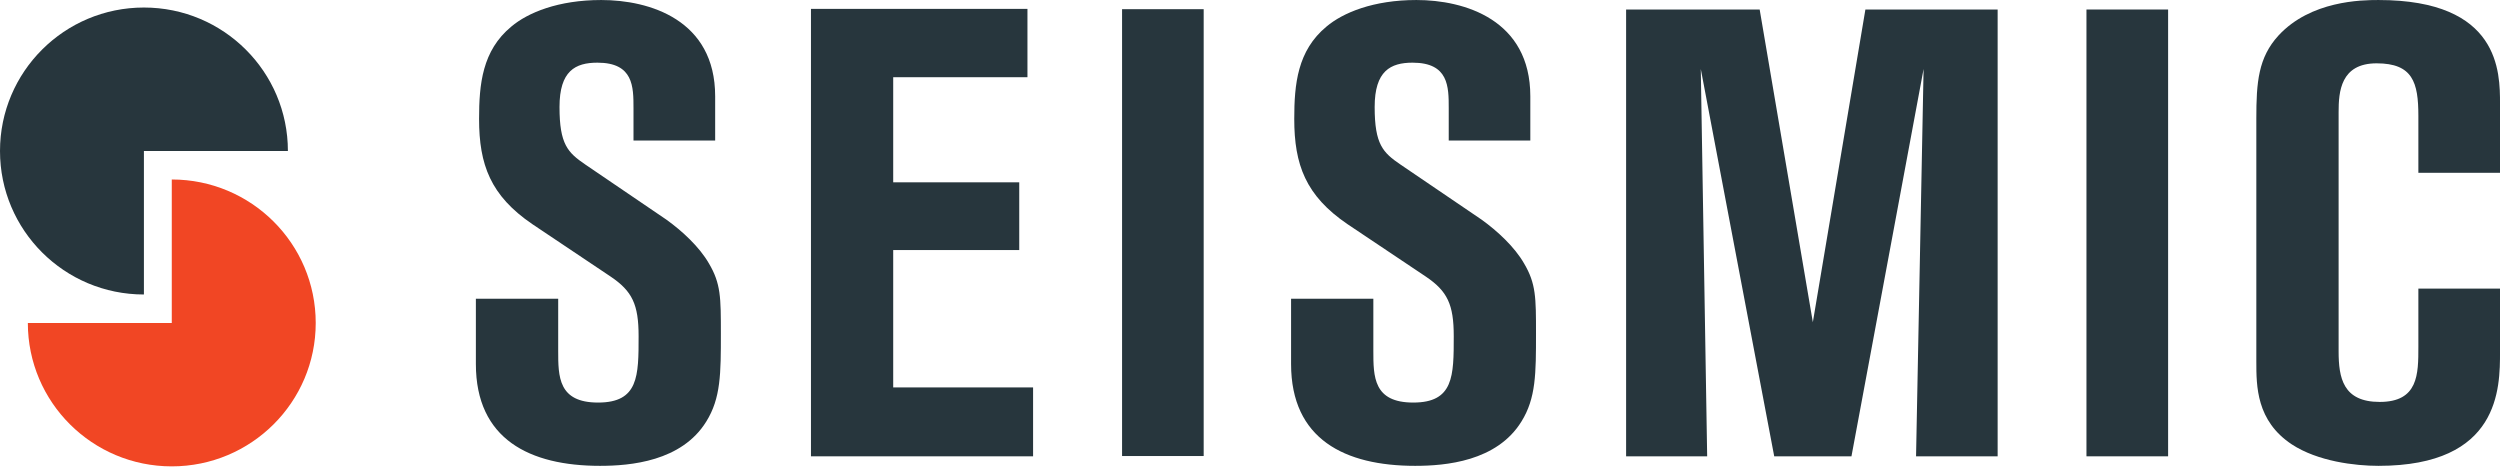
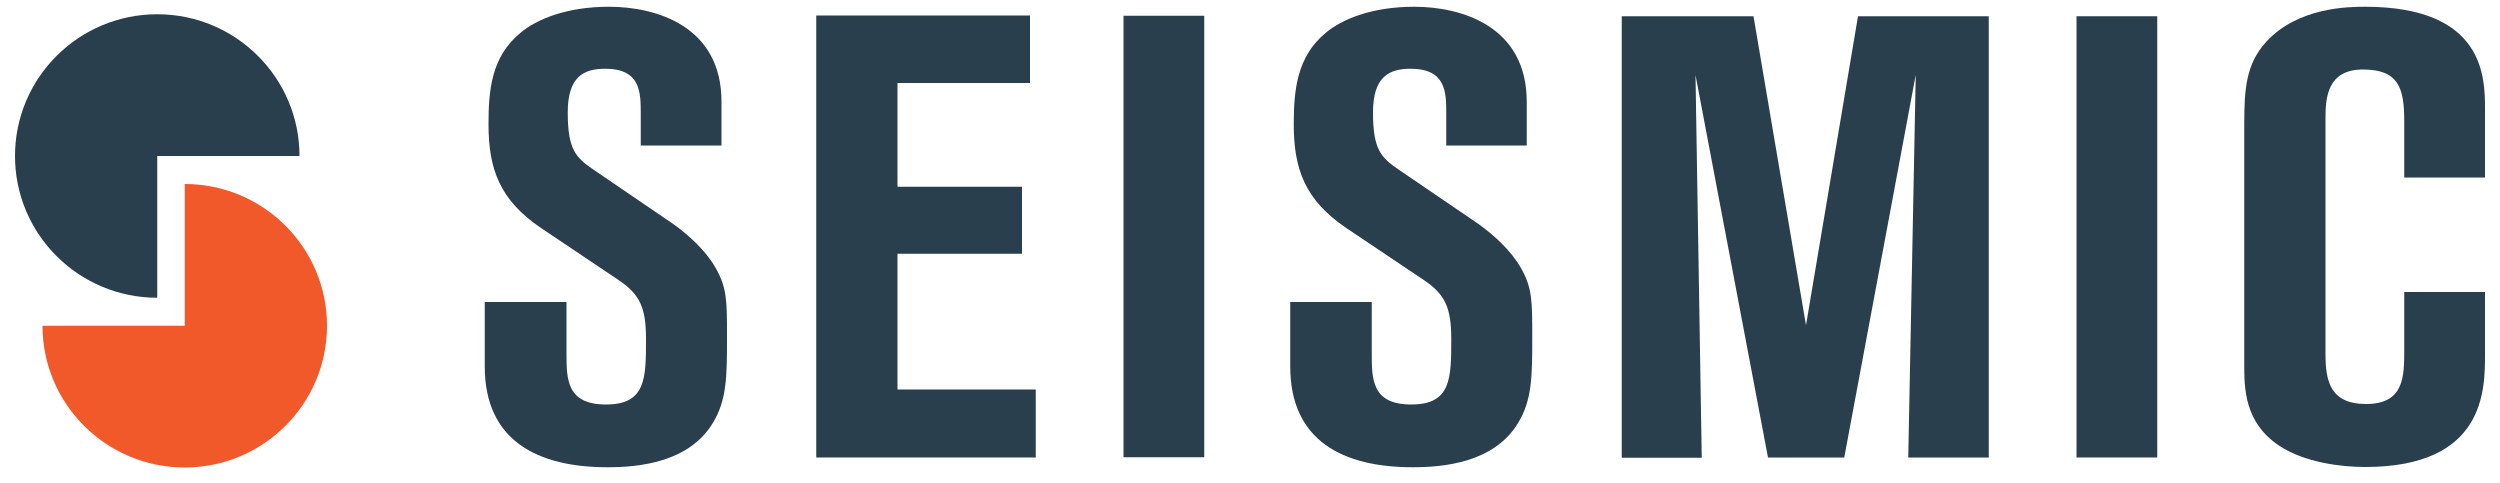
- <svg xmlns="http://www.w3.org/2000/svg" viewBox="0 0 438.067 81.72" height="81.72" width="438.067" xml:space="preserve" id="svg2" version="1.1">
-   <defs id="defs6" />
-   <g transform="matrix(1.333333,0,0,-1.333333,0,81.72)" id="g10">
-     <g transform="scale(0.1)" id="g12">
-       <path id="path14" style="fill:#27363d;fill-opacity:1;fill-rule:nonzero;stroke:none" d="m 625.398,220.289 h 108.176 v -68.172 c 0,-34.148 0,-68.261 52.406,-68.261 53.274,0 53.274,34.946 53.274,87.305 0,41.594 -8.324,59.074 -36.688,78.215 l -103.039,69.012 c -54.941,37.41 -69.929,78.183 -69.929,138.121 0,45.793 4.148,89.867 42.39,121.472 21.684,18.286 61.586,34.899 118.153,34.899 63.218,0 149.726,-25.781 149.726,-126.484 V 428.211 H 832.543 v 42.453 c 0,28.234 0,59.875 -47.375,59.875 -29.184,0 -49.863,-10.84 -49.863,-58.246 0,-49.059 10.793,-59.898 34.07,-75.723 l 106.402,-72.328 c 20.852,-14.972 43.305,-35.738 55.813,-57.418 15.785,-26.621 15.785,-44.844 15.785,-92.265 0,-52.454 0,-84.856 -19.191,-115.657 C 895.824,6.504 828.402,0.688 788.527,0.688 c -92.355,0 -163.129,34.891 -163.129,133.871 v 85.73" />
-       <path id="path16" style="fill:#27363d;fill-opacity:1;fill-rule:nonzero;stroke:none" d="m 1065.77,601.23 h 284.51 v -89.8 H 1173.85 V 373.297 h 165.64 V 284.285 H 1173.85 V 103.75 h 183.83 V 13.207 H 1065.77 V 601.23" />
-       <path id="path18" style="fill:#27363d;fill-opacity:1;fill-rule:nonzero;stroke:none" d="m 1474.62,600.832 h 107.25 V 13.586 H 1474.62 V 600.832" />
-       <path id="path20" style="fill:#27363d;fill-opacity:1;fill-rule:nonzero;stroke:none" d="m 1696.73,220.289 h 108.12 v -68.172 c 0,-34.148 0,-68.261 52.43,-68.261 53.24,0 53.24,34.946 53.24,87.305 0,41.594 -8.33,59.074 -36.66,78.215 l -103.09,69.012 c -54.92,37.41 -69.86,78.183 -69.86,138.121 0,45.793 4.18,89.867 42.37,121.472 21.7,18.286 61.57,34.899 118.15,34.899 63.26,0 149.72,-25.781 149.72,-126.484 v -58.184 h -107.22 v 42.453 c 0,28.234 0,59.875 -47.51,59.875 -29.02,0 -49.84,-10.84 -49.84,-58.246 0,-49.059 10.76,-59.898 34.06,-75.723 l 106.48,-72.328 c 20.8,-14.972 43.27,-35.738 55.74,-57.418 15.76,-26.621 15.76,-44.844 15.76,-92.265 0,-52.454 0,-84.856 -19.16,-115.657 C 1967.12,6.504 1899.69,0.688 1859.8,0.688 c -92.36,0 -163.07,34.891 -163.07,133.871 v 85.73" />
-       <path id="path22" style="fill:#27363d;fill-opacity:1;fill-rule:nonzero;stroke:none" d="m 2137.03,600.402 h 175.53 l 69.88,-410.922 69.07,410.922 H 2625.3 V 13.207 h -107.22 l 9.9,509.012 -94.79,-509.012 h -101.51 l -96.5,509.012 8.38,-509.012 h -106.53 v 587.195" />
-       <path id="path24" style="fill:#27363d;fill-opacity:1;fill-rule:nonzero;stroke:none" d="m 2742.03,600.402 h 107.3 V 13.207 h -107.3 v 587.195" />
-       <path id="path26" style="fill:#27363d;fill-opacity:1;fill-rule:nonzero;stroke:none" d="m 3178.22,385.773 v 74.934 c 0,44.008 -7.48,68.961 -54.88,68.961 -47.37,0 -49.93,-37.41 -49.93,-64.031 V 151.223 c 0,-34.996 5.81,-66.535 54.02,-66.535 50.79,0 50.79,36.578 50.79,72.403 v 76.523 h 107.3 v -83.242 c 0,-47.351 0,-149.684 -159.73,-149.684 -30.79,0 -79.77,5.816 -113.93,28.238 -46.59,30.84 -46.59,76.504 -46.59,108.992 v 319.387 c 0,47.41 2.54,79.894 29.13,108.941 42.37,45.805 108.94,46.633 131.39,46.633 159.73,0 159.73,-94.793 159.73,-136.402 v -90.704 h -107.3" />
-       <path id="path28" style="fill:#27363d;fill-opacity:1;fill-rule:nonzero;stroke:none" d="m 189.137,414.441 h 189.222 c 0,104.161 -84.703,188.567 -189.222,188.567 C 84.652,603.008 0,518.602 0,414.441 0,310.293 84.652,225.875 189.137,225.875 v 188.566" />
-       <path id="path30" style="fill:#f14624;fill-opacity:1;fill-rule:nonzero;stroke:none" d="M 225.746,188.445 H 36.59 C 36.59,84.352 121.285,0 225.746,0 330.18,0 414.918,84.352 414.918,188.445 c 0,104.203 -84.738,188.578 -189.172,188.578 V 188.445" />
-     </g>
+ <svg xmlns="http://www.w3.org/2000/svg" version="1.1" id="Layer_1" x="0px" y="0px" viewBox="0 0 1000 193" style="enable-background:new 0 0 1000 193;" xml:space="preserve">
+   <style type="text/css">
+ 	.st0{fill:#293F4D;}
+ 	.st1{fill:#F1592A;}
+ </style>
+   <g>
+     <path class="st0" d="M194.1,120.8h32.5v20.5c0,10.3,0,20.5,15.8,20.5c16,0,16-10.5,16-26.3c0-12.5-2.5-17.8-11-23.5l-31-20.8   c-16.5-11.2-21-23.5-21-41.5c0-13.8,1.2-27,12.7-36.5c6.5-5.5,18.5-10.5,35.5-10.5c19,0,45,7.8,45,38v17.5h-32.3V45.5   c0-8.5,0-18-14.2-18c-8.8,0-15,3.3-15,17.5c0,14.8,3.2,18,10.2,22.8l32,21.8c6.3,4.5,13,10.7,16.8,17.3c4.7,8,4.7,13.5,4.7,27.7   c0,15.8,0,25.5-5.8,34.8c-9.7,15.8-30,17.5-42,17.5c-27.8,0-49.1-10.5-49.1-40.3V120.8z" />
+     <path class="st0" d="M326.5,6.2H412v27H359v41.5h49.8v26.8H359v54.3h55.3V183h-87.8V6.2z" />
+     <path class="st0" d="M449.4,6.3h32.3v176.6h-32.3V6.3z" />
+     <path class="st0" d="M516.2,120.8h32.5v20.5c0,10.3,0,20.5,15.8,20.5c16,0,16-10.5,16-26.3c0-12.5-2.5-17.8-11-23.5l-31-20.8   c-16.5-11.2-21-23.5-21-41.5c0-13.8,1.3-27,12.7-36.5c6.5-5.5,18.5-10.5,35.5-10.5c19,0,45,7.8,45,38v17.5h-32.2V45.5   c0-8.5,0-18-14.3-18c-8.7,0-15,3.3-15,17.5c0,14.8,3.2,18,10.2,22.8l32,21.8c6.3,4.5,13,10.7,16.8,17.3c4.7,8,4.7,13.5,4.7,27.7   c0,15.8,0,25.5-5.8,34.8c-9.7,15.8-30,17.5-42,17.5c-27.8,0-49-10.5-49-40.3V120.8z" />
+     <path class="st0" d="M648.6,6.5h52.8l21,123.6L743.2,6.5h52.3V183h-32.2l3-153.1L737.7,183h-30.5L678.2,30l2.5,153.1h-32V6.5z" />
+     <path class="st0" d="M830.6,6.5h32.3V183h-32.3V6.5z" />
+     <path class="st0" d="M961.7,71V48.5c0-13.2-2.2-20.7-16.5-20.7c-14.2,0-15,11.2-15,19.3v94.5c0,10.5,1.7,20,16.2,20   c15.3,0,15.3-11,15.3-21.8v-23H994v25c0,14.2,0,45-48,45c-9.3,0-24-1.7-34.3-8.5c-14-9.3-14-23-14-32.8v-96c0-14.3,0.8-24,8.8-32.8   c12.7-13.8,32.8-14,39.5-14c48,0,48,28.5,48,41V71H961.7z" />
+     <path class="st0" d="M62.9,62.4h56.9c0-31.3-25.5-56.7-56.9-56.7C31.5,5.7,6,31.1,6,62.4c0,31.3,25.5,56.7,56.9,56.7V62.4z" />
+     <path class="st1" d="M73.9,130.3H17c0,31.3,25.5,56.7,56.9,56.7c31.4,0,56.9-25.4,56.9-56.7c0-31.3-25.5-56.7-56.9-56.7V130.3z" />
  </g>
</svg>
